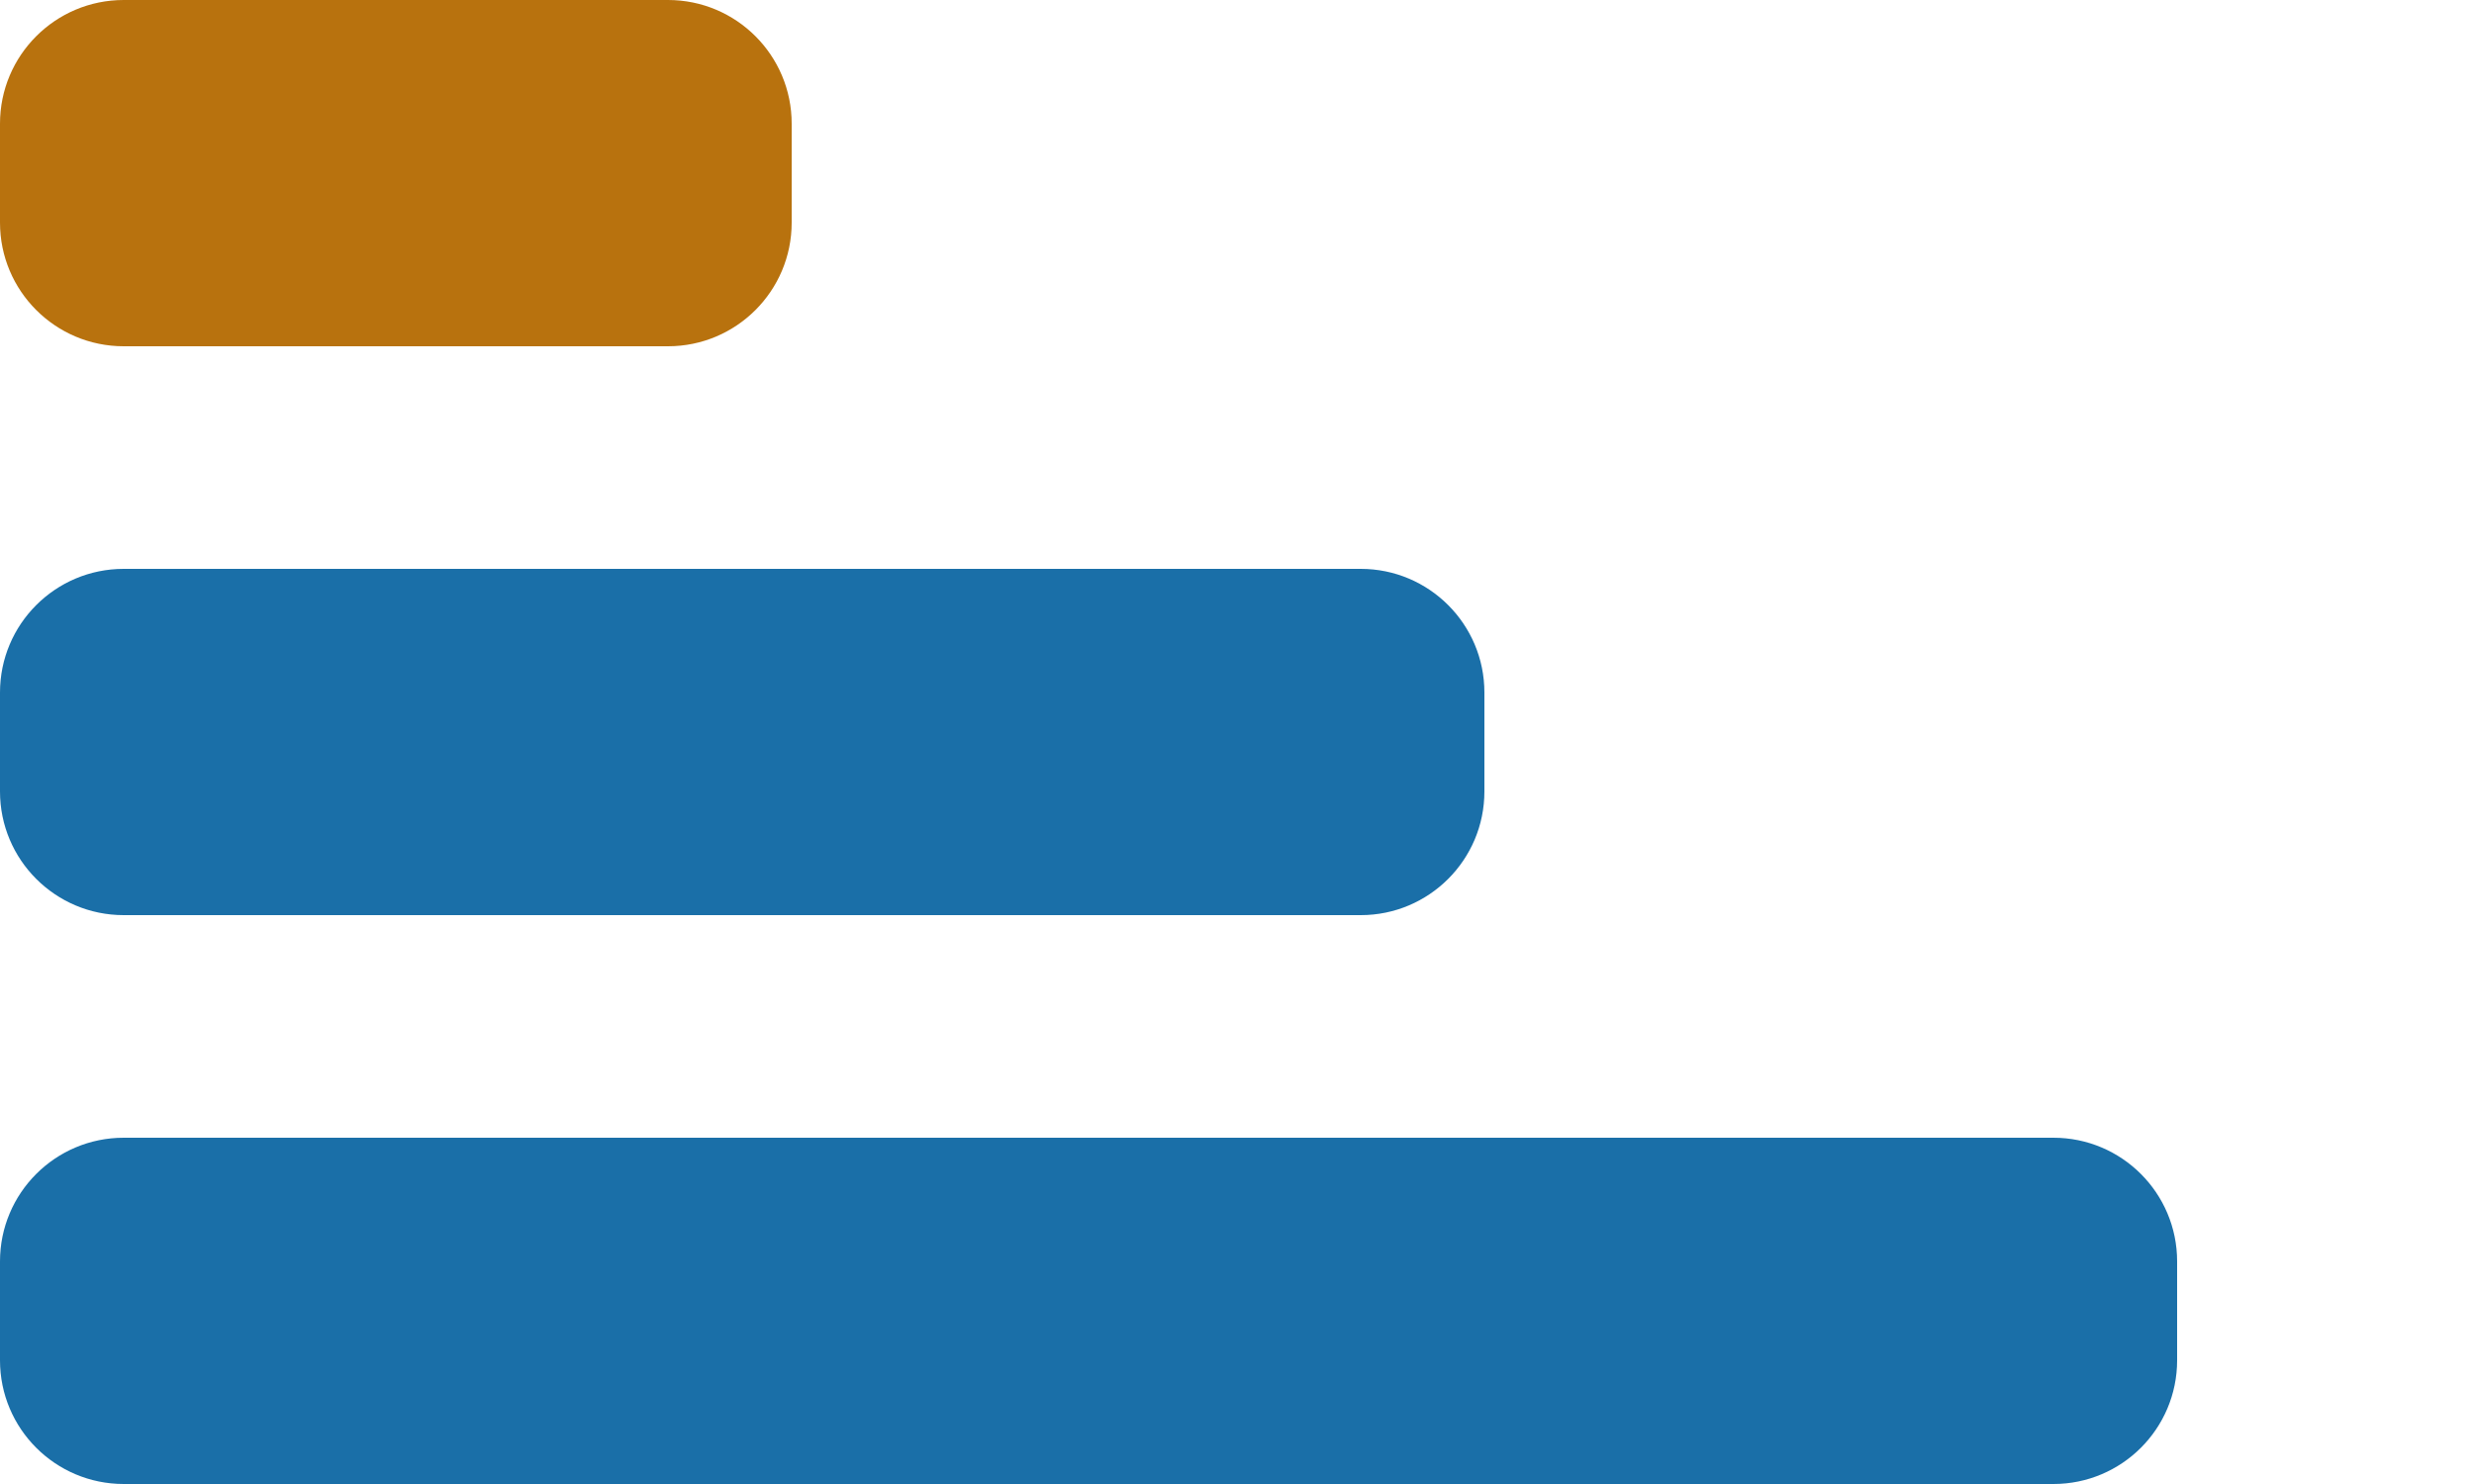
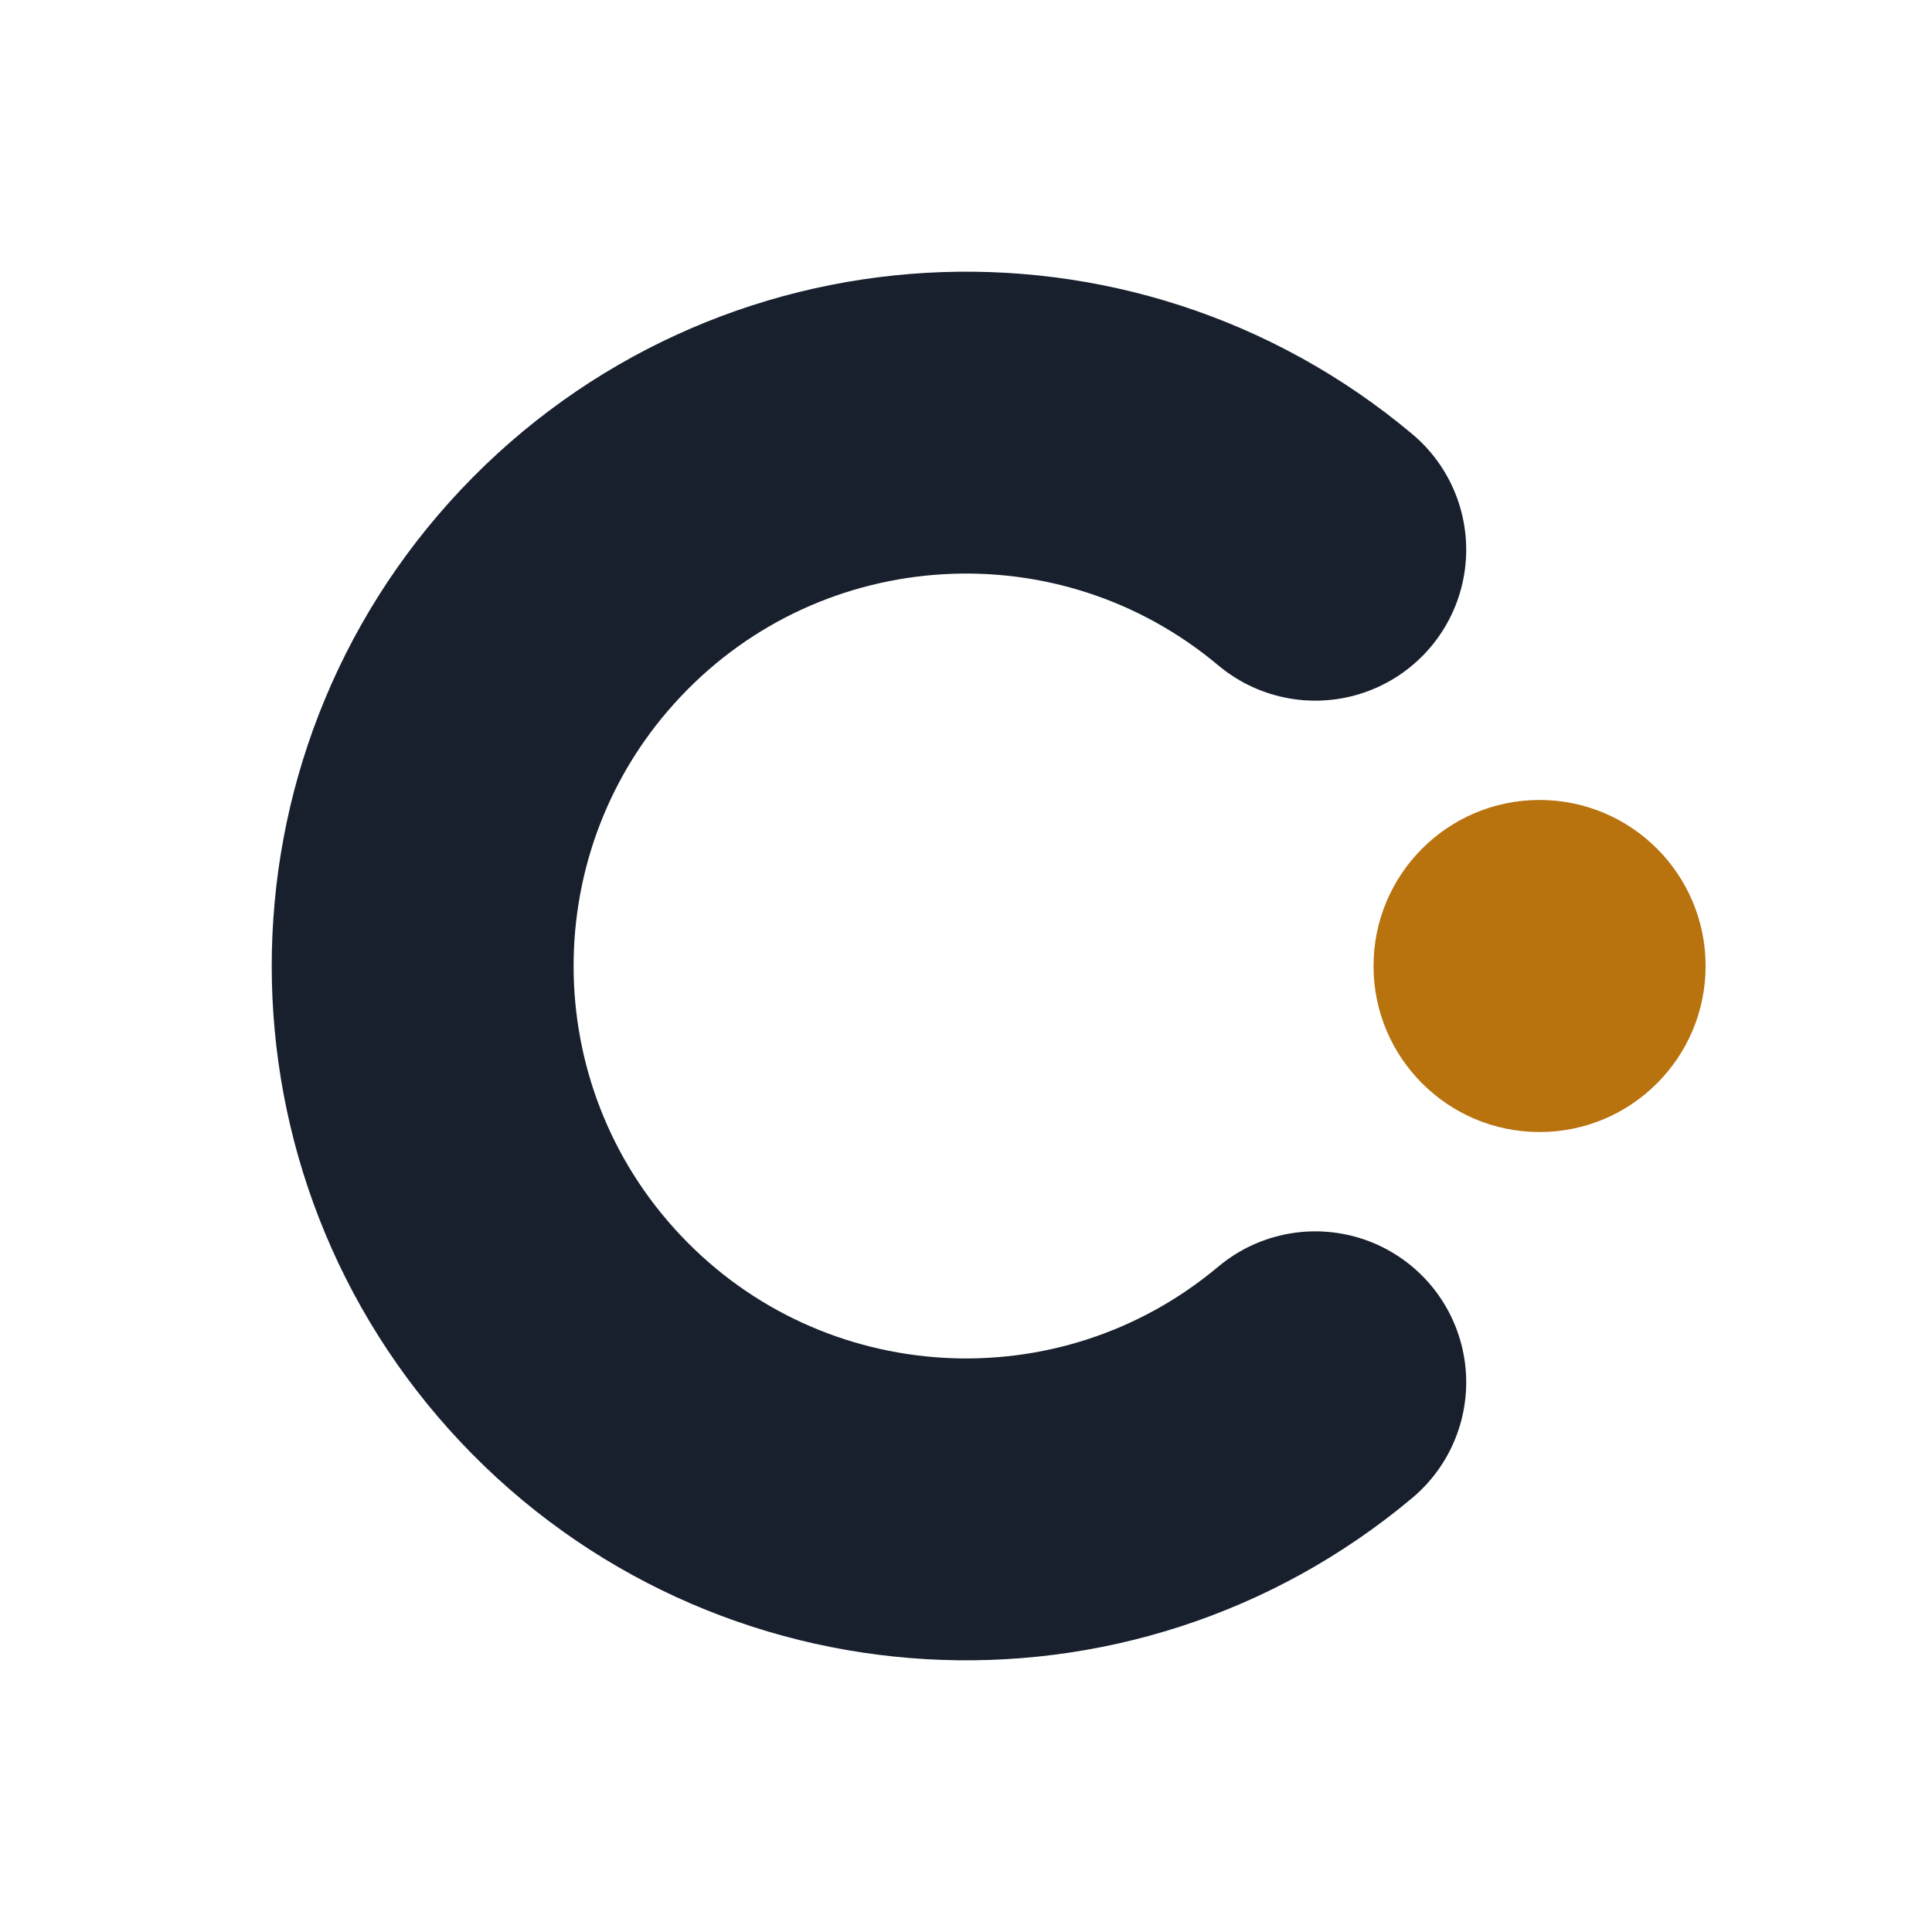
- <svg xmlns="http://www.w3.org/2000/svg" width="100" height="60" viewBox="0 0 100 60" fill="none">
-   <rect x="0" y="0" width="32" height="14" rx="5" fill="#B8720E" />
-   <rect x="0" y="23" width="60" height="14" rx="5" fill="#1A6FA8" />
-   <rect x="0" y="46" width="88" height="14" rx="5" fill="#1A6FA8" />
+ <svg xmlns="http://www.w3.org/2000/svg" viewBox="0 0 64 64" width="64" height="64">
+   <path d="M43.57 18.21A18 18 0 1 0 43.57 45.79" fill="none" stroke="#18202E" stroke-width="10" stroke-linecap="round" />
+   <circle cx="51" cy="32" r="5.5" fill="#B8720E" />
</svg>
